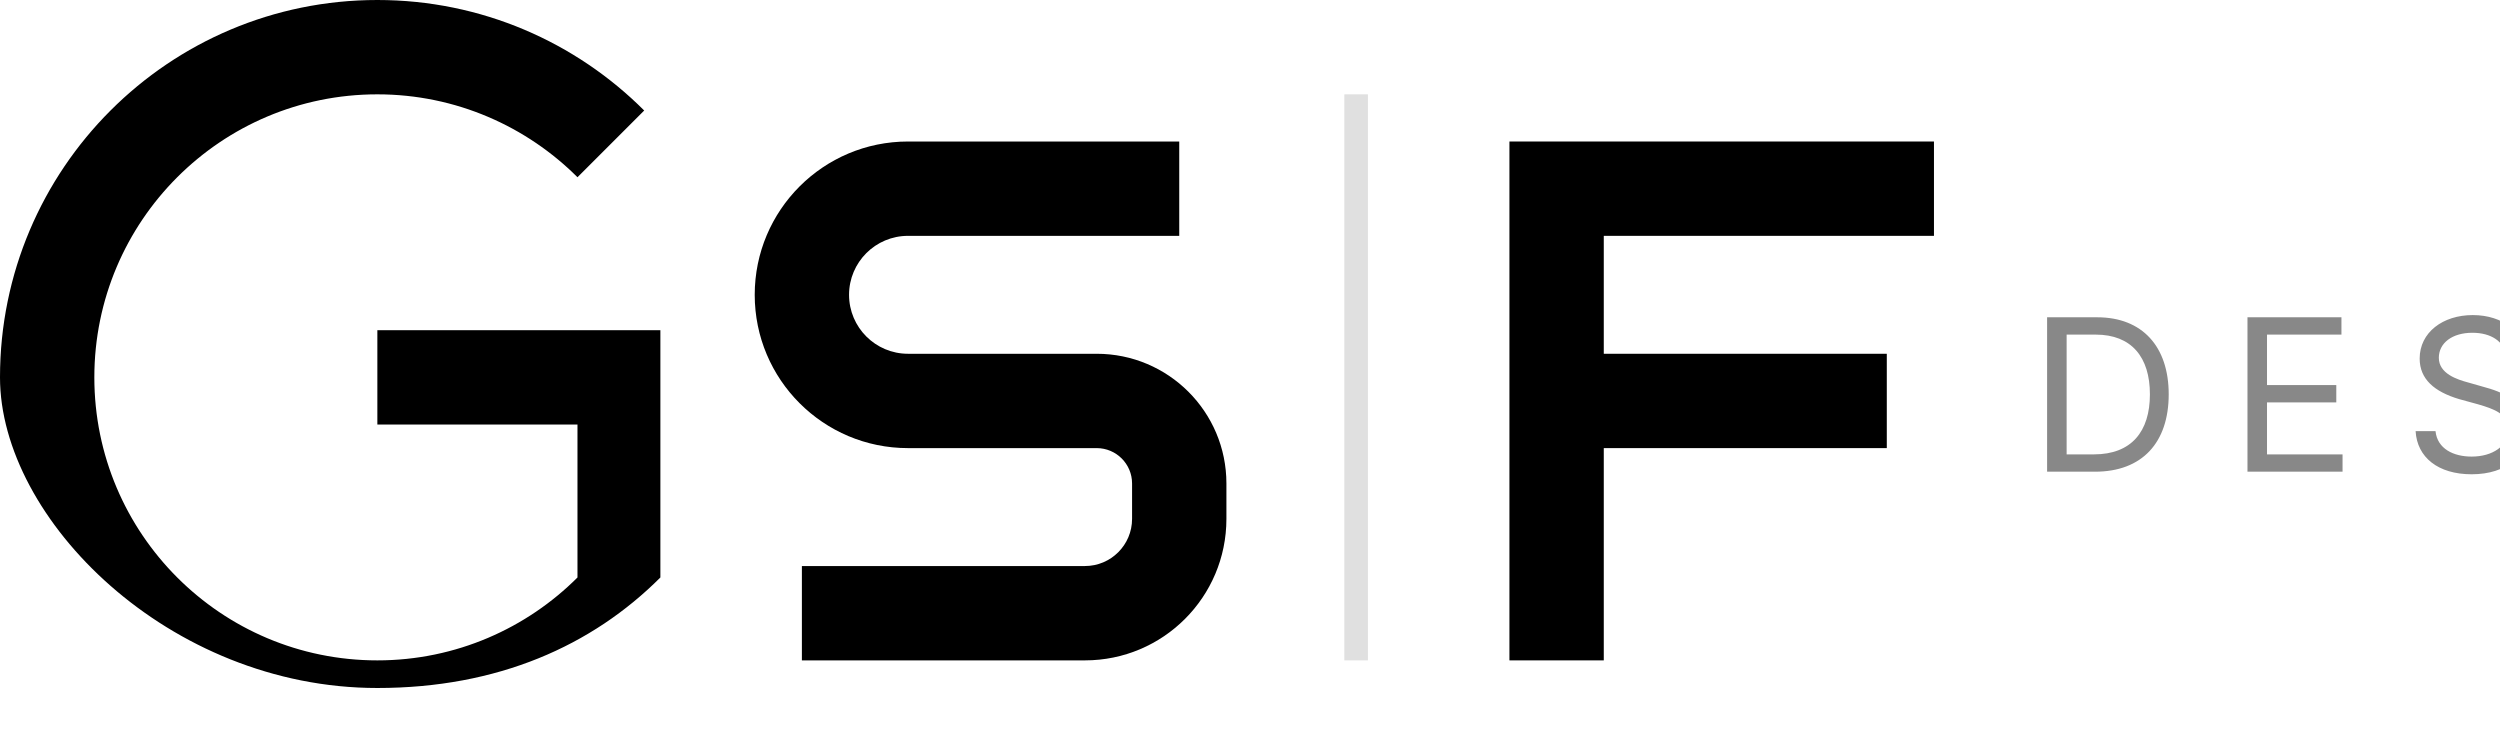
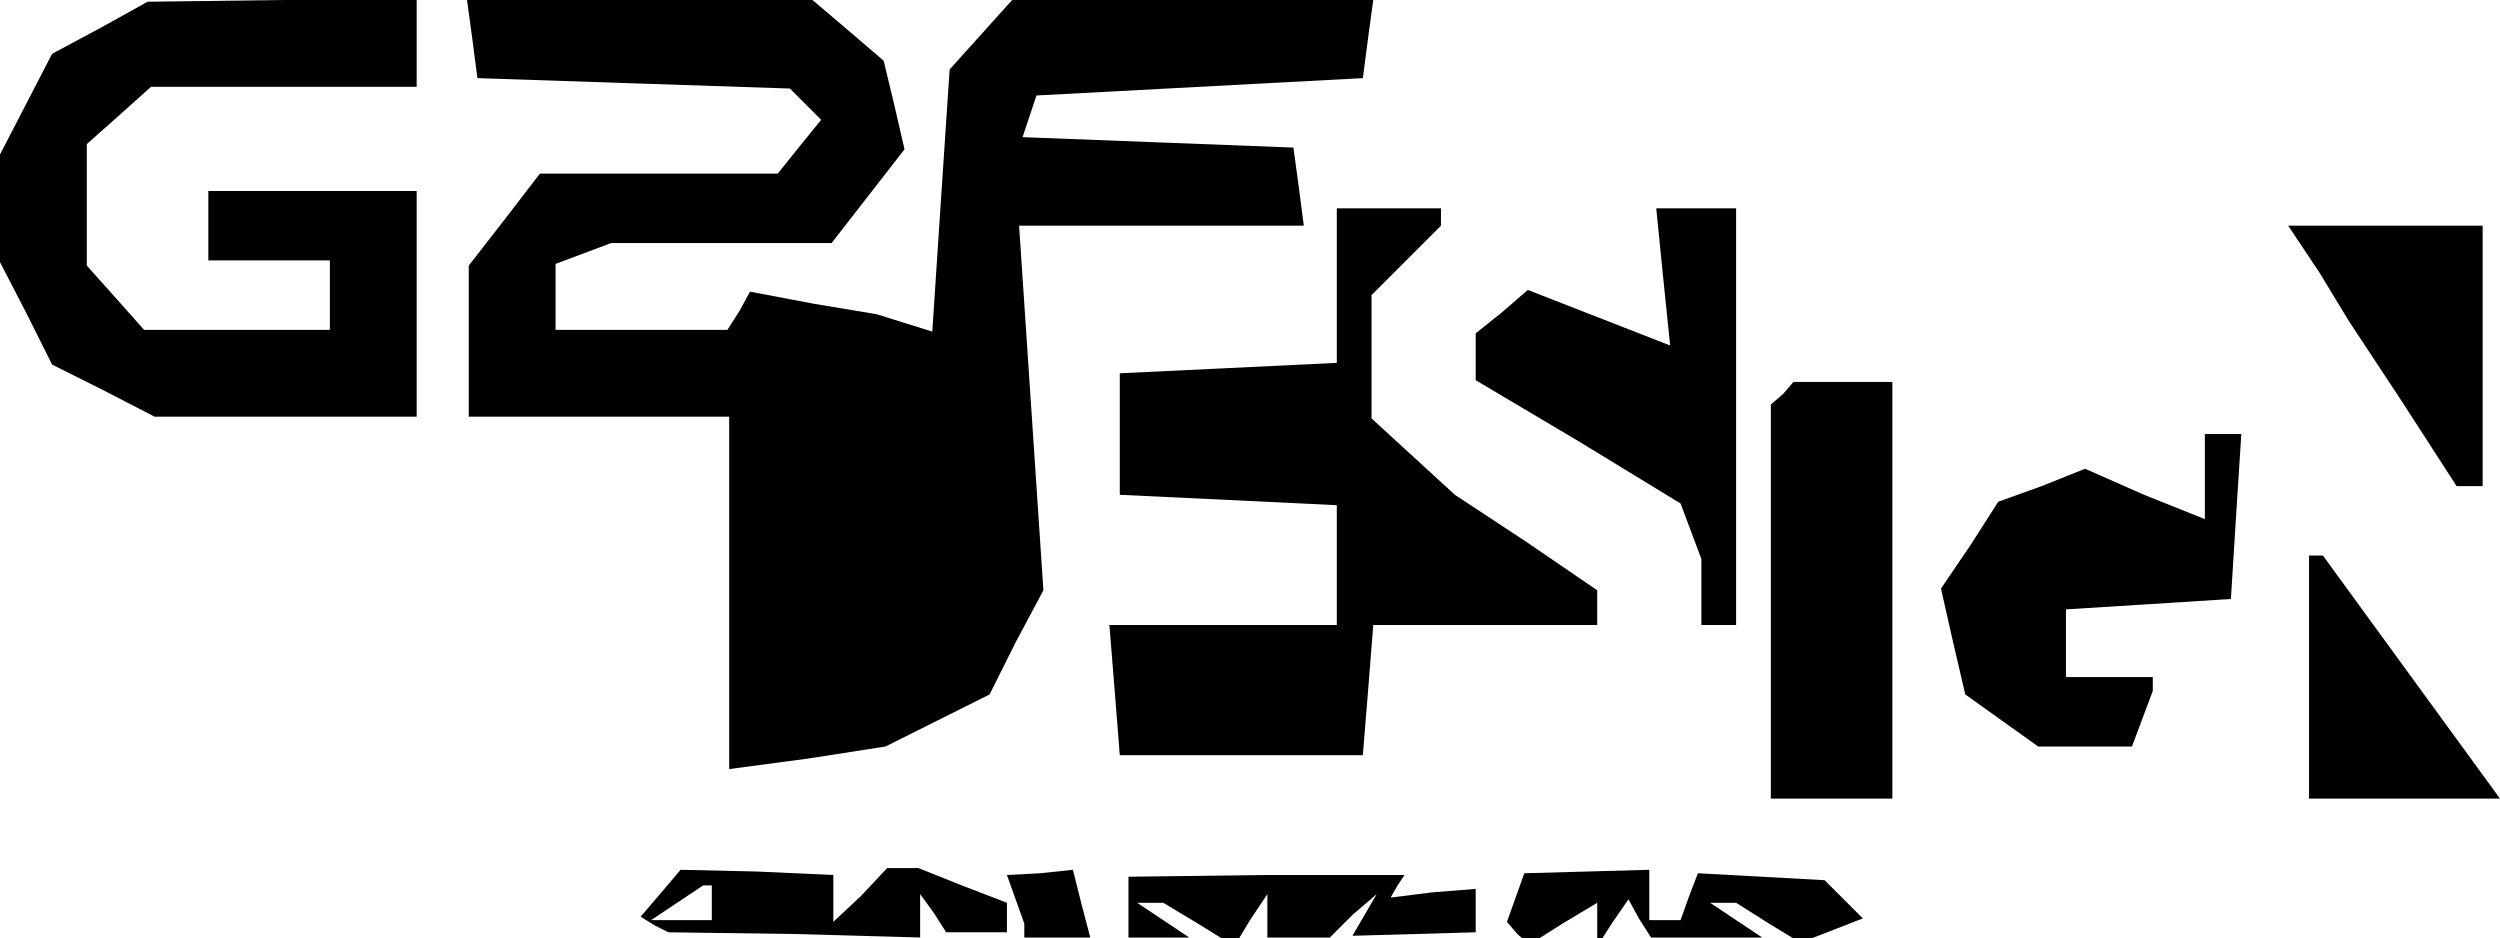
- <svg xmlns="http://www.w3.org/2000/svg" viewBox="0 0 106 32" fill="none" role="img" aria-label="G2F Design">
-   <path d="M0 16C0 7.163 7.163 0 16 0C20.418 0 24.418 1.79 27.314 4.686L24.485 7.515C22.343 5.373 19.343 4 16 4C9.373 4 4 9.373 4 16C4 22.627 9.373 28 16 28C19.343 28 22.343 26.627 24.485 24.485L24.485 18H16V14H28V24.485C25.104 27.381 21.104 29.171 16 29.171C7.163 29.171 0 22.008 0 16Z" fill="black" />
-   <path d="M34 6H50V10H38.5C37.12 10 36 11.12 36 12.5C36 13.88 37.12 15 38.5 15H46.5C49.538 15 52 17.462 52 20.5V22C52 25.314 49.314 28 46 28H34V24H46C47.105 24 48 23.105 48 22V20.5C48 19.672 47.328 19 46.5 19H38.5C34.91 19 32 16.09 32 12.5C32 8.91 34.91 6 38.5 6H50" fill="black" />
-   <rect x="57" y="4" width="1" height="24" fill="#E0E0E0" />
-   <path d="M64 6H82V10H68V15H80V19H68V28H64V6Z" fill="black" />
-   <text x="86" y="20" font-family="Inter, Roboto, sans-serif" font-size="9" font-weight="400" letter-spacing="2" fill="#888888" text-anchor="start">DESIGN</text>
+ <svg xmlns="http://www.w3.org/2000/svg" version="1.0" width="144pt" height="54pt" viewBox="0 0 144 54" preserveAspectRatio="xMidYMid meet">
+   <g transform="translate(0,54) scale(0.1,-0.1)" fill="#000000" stroke="none">
+     <path d="M58 524 l-28 -15 -15 -29 -15 -29 0 -31 0 -31 15 -29 15 -30 30 -15 29 -15 76 0 75 0 0 65 0 65 -60 0 -60 0 0 -20 0 -20 35 0 35 0 0 -20 0 -20 -53 0 -54 0 -16 18 -17 19 0 35 0 35 18 16 19 17 76 0 77 0 0 25 0 25 -77 0 -78 -1 -27 -15z" />
+     <path d="M272 518 l3 -23 90 -3 90 -3 9 -9 9 -9 -13 -16 -12 -15 -68 0 -69 0 -20 -26 -21 -27 0 -43 0 -44 75 0 75 0 0 -101 0 -102 45 6 45 7 30 15 30 15 15 30 16 30 -7 105 -7 105 82 0 82 0 -3 23 -3 22 -78 3 -78 3 4 12 4 12 94 5 94 5 3 23 3 22 -104 0 -104 0 -18 -20 -18 -20 -5 -75 -5 -76 -16 5 -16 5 -36 6 -37 7 -6 -11 -7 -11 -50 0 -49 0 0 19 0 19 16 6 16 6 63 0 64 0 21 27 21 27 -6 26 -6 25 -21 18 -20 17 -100 0 -99 0 3 -22z" />
+     <path d="M770 375 l0 -44 -62 -3 -63 -3 0 -35 0 -35 63 -3 62 -3 0 -34 0 -35 -66 0 -65 0 3 -37 3 -38 70 0 70 0 3 37 3 38 65 0 64 0 0 10 0 10 -41 28 -41 27 -24 22 -24 22 0 36 0 35 20 20 20 20 0 5 0 5 -30 0 -30 0 0 -45z" />
+     <path d="M958 380 l4 -39 -41 16 -41 16 -15 -13 -15 -12 0 -14 0 -13 59 -35 59 -36 6 -16 6 -16 0 -19 0 -19 10 0 10 0 0 120 0 120 -23 0 -23 0 4 -40z" />
+     <path d="M1336 383 l17 -28 31 -47 31 -48 8 0 7 0 0 75 0 75 -56 0 -56 0 18 -27z" />
+     <path d="M1027 313 l-7 -6 0 -114 0 -113 35 0 35 0 0 120 0 120 -28 0 -29 0 -6 -7z" />
+     <path d="M1270 266 l0 -25 -35 14 -34 15 -25 -10 -25 -9 -16 -25 -17 -25 7 -31 7 -30 21 -15 21 -15 27 0 27 0 6 16 6 16 0 4 0 4 -25 0 -25 0 0 19 0 20 48 3 47 3 3 48 3 47 -10 0 -11 0 0 -24z" />
+     <path d="M1330 150 l0 -70 55 0 55 0 -51 70 -51 70 -4 0 -4 0 0 -70z" />
+     <path d="M381 26 l-12 -14 8 -5 8 -4 73 -1 72 -2 0 13 0 12 8 -11 7 -11 18 0 17 0 0 9 0 8 -26 10 -25 10 -9 0 -9 0 -15 -16 -16 -15 0 13 0 14 -44 2 -44 1 -11 -13z m29 -6 l0 -10 -17 0 -18 0 15 10 15 10 3 0 2 0 0 -10z" />
+     <path d="M585 22 l5 -14 0 -4 0 -4 19 0 19 0 -5 19 -5 20 -19 -2 -19 -1 5 -14z" />
+     <path d="M650 18 l0 -18 18 0 17 0 -15 10 -15 10 8 0 7 0 20 -12 21 -13 9 15 10 15 0 -12 0 -13 18 0 18 0 13 13 14 12 -7 -12 -7 -12 36 1 35 1 0 13 0 12 -25 -2 -24 -3 4 7 4 6 -80 0 -79 -1 0 -17z" />
+     <path d="M873 23 l-5 -14 6 -7 7 -6 19 12 20 12 0 -12 0 -13 9 14 9 13 6 -11 7 -11 32 0 32 0 -15 10 -15 10 8 0 7 0 19 -12 18 -11 18 7 18 7 -11 11 -11 11 -36 2 -37 2 -5 -13 -5 -14 -9 0 -9 0 0 15 0 14 -36 -1 -36 -1 -5 -14z" />
+   </g>
</svg>
